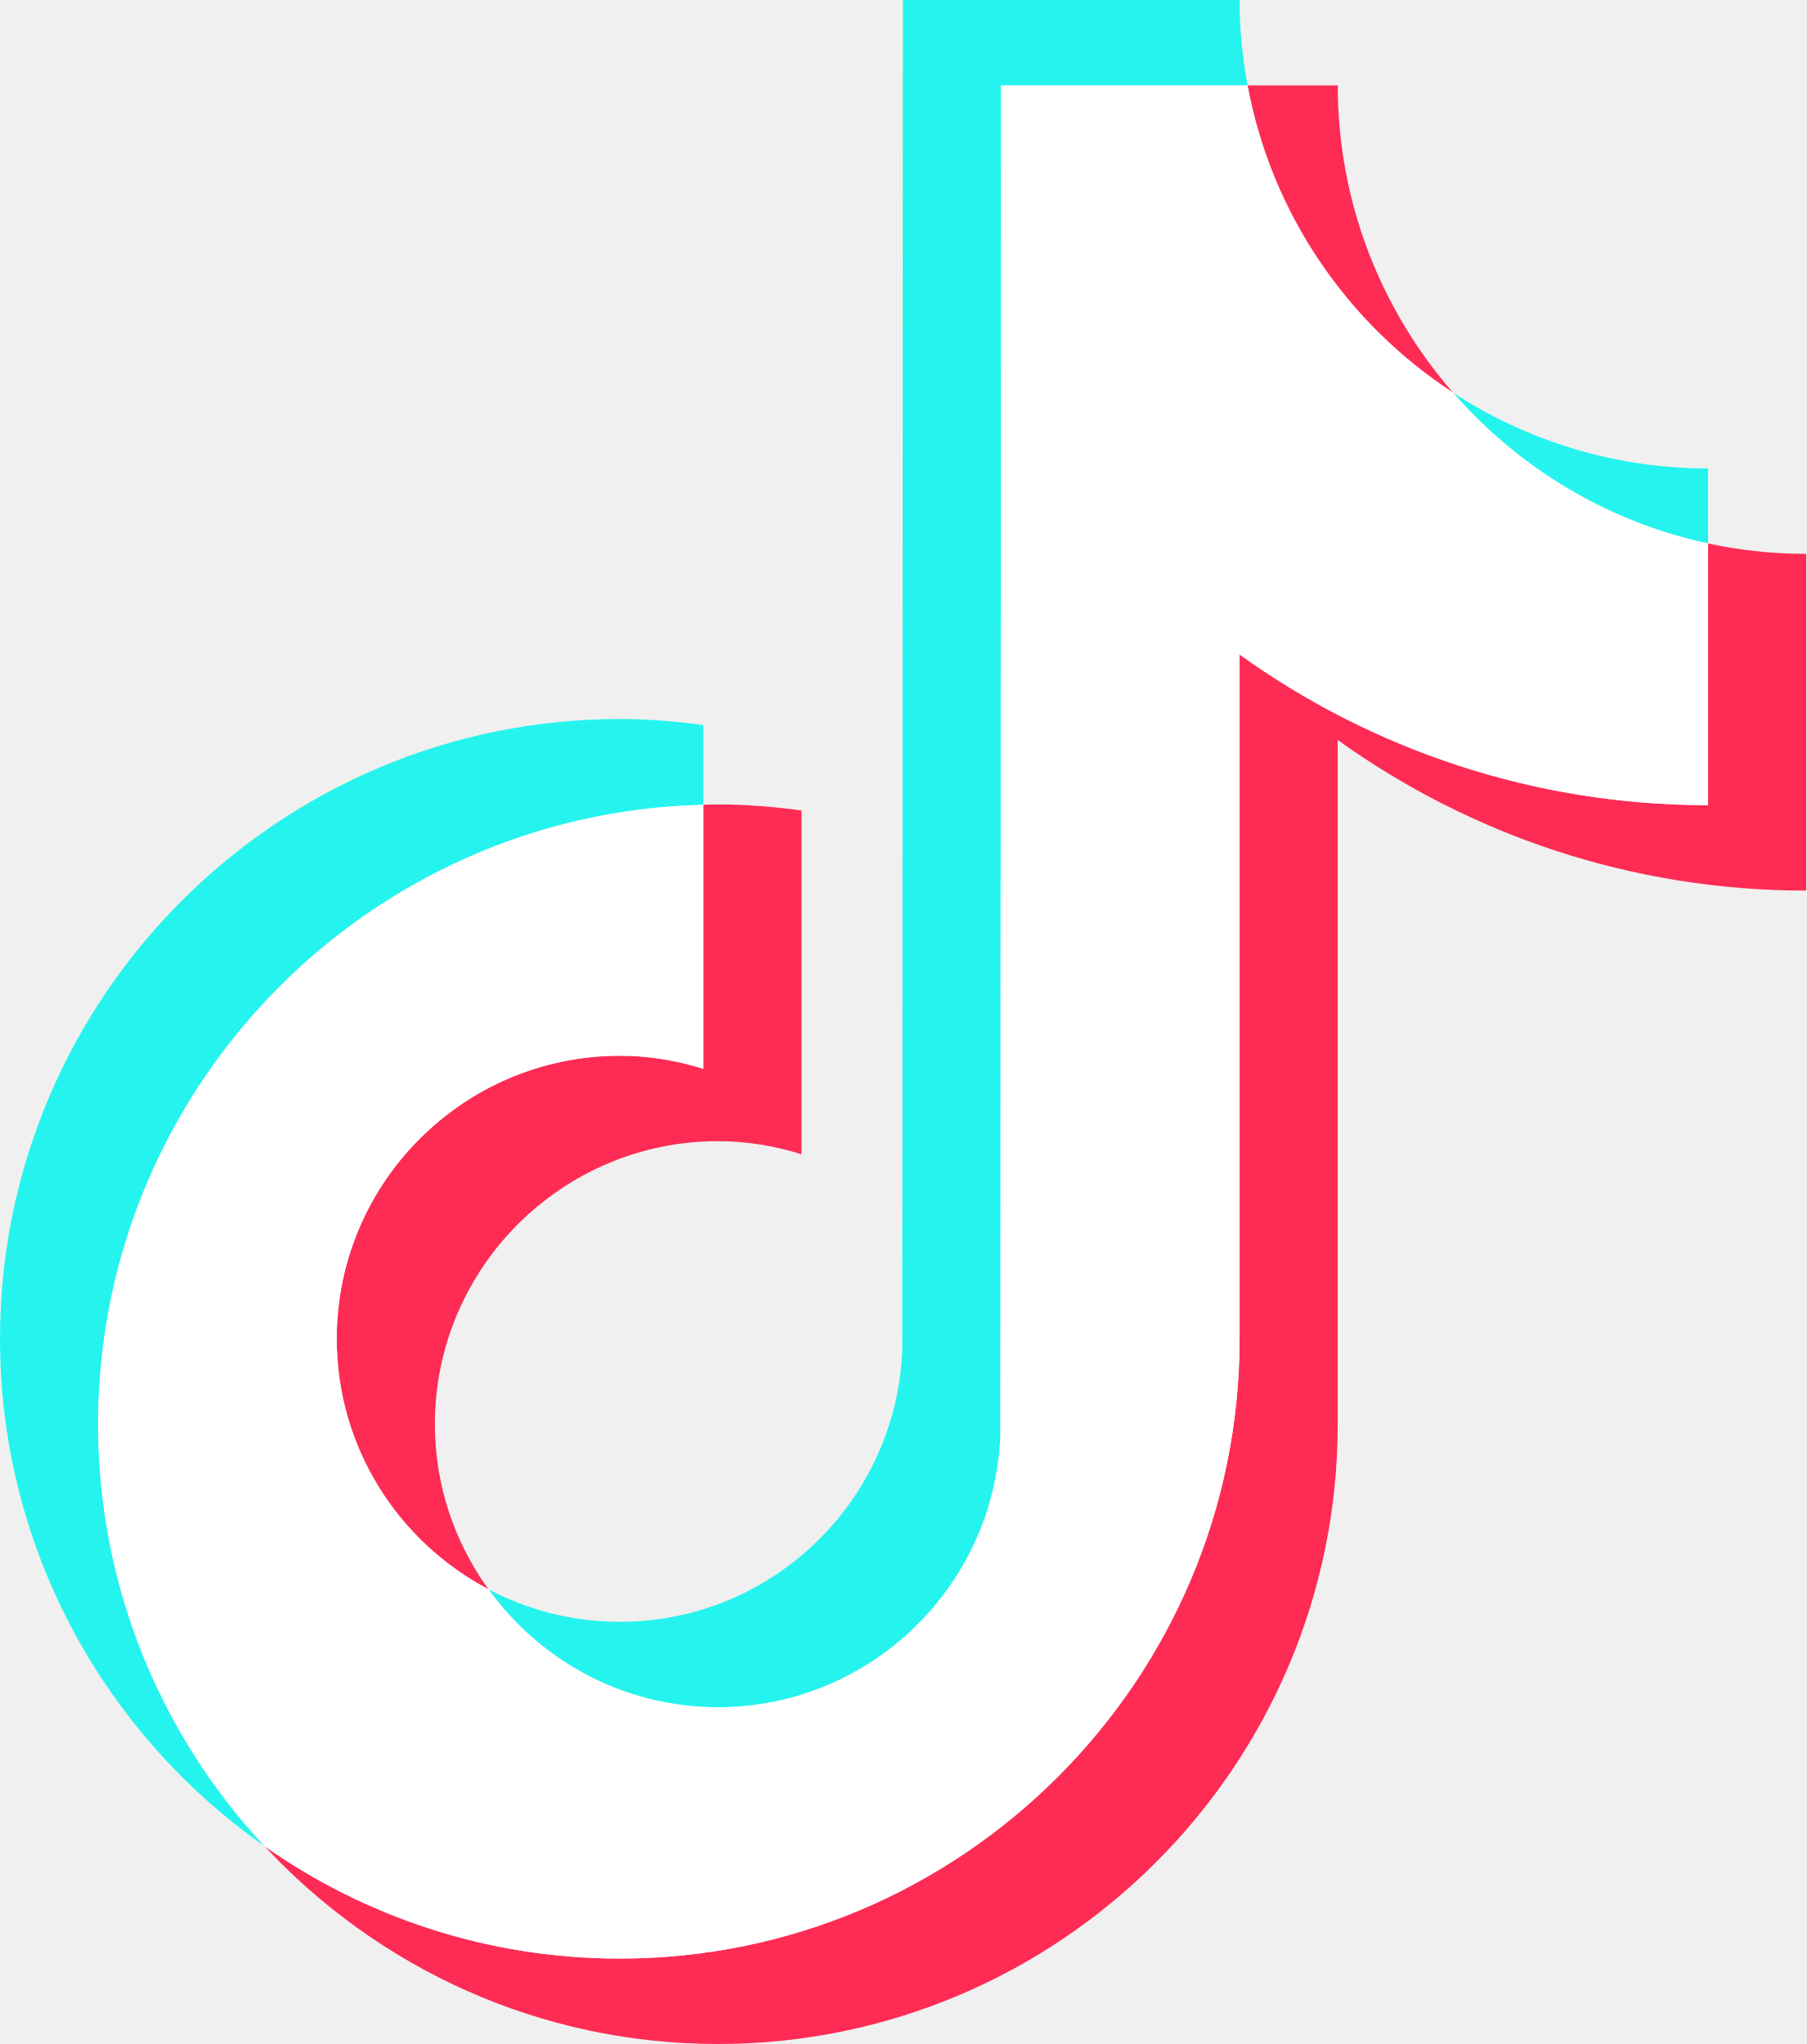
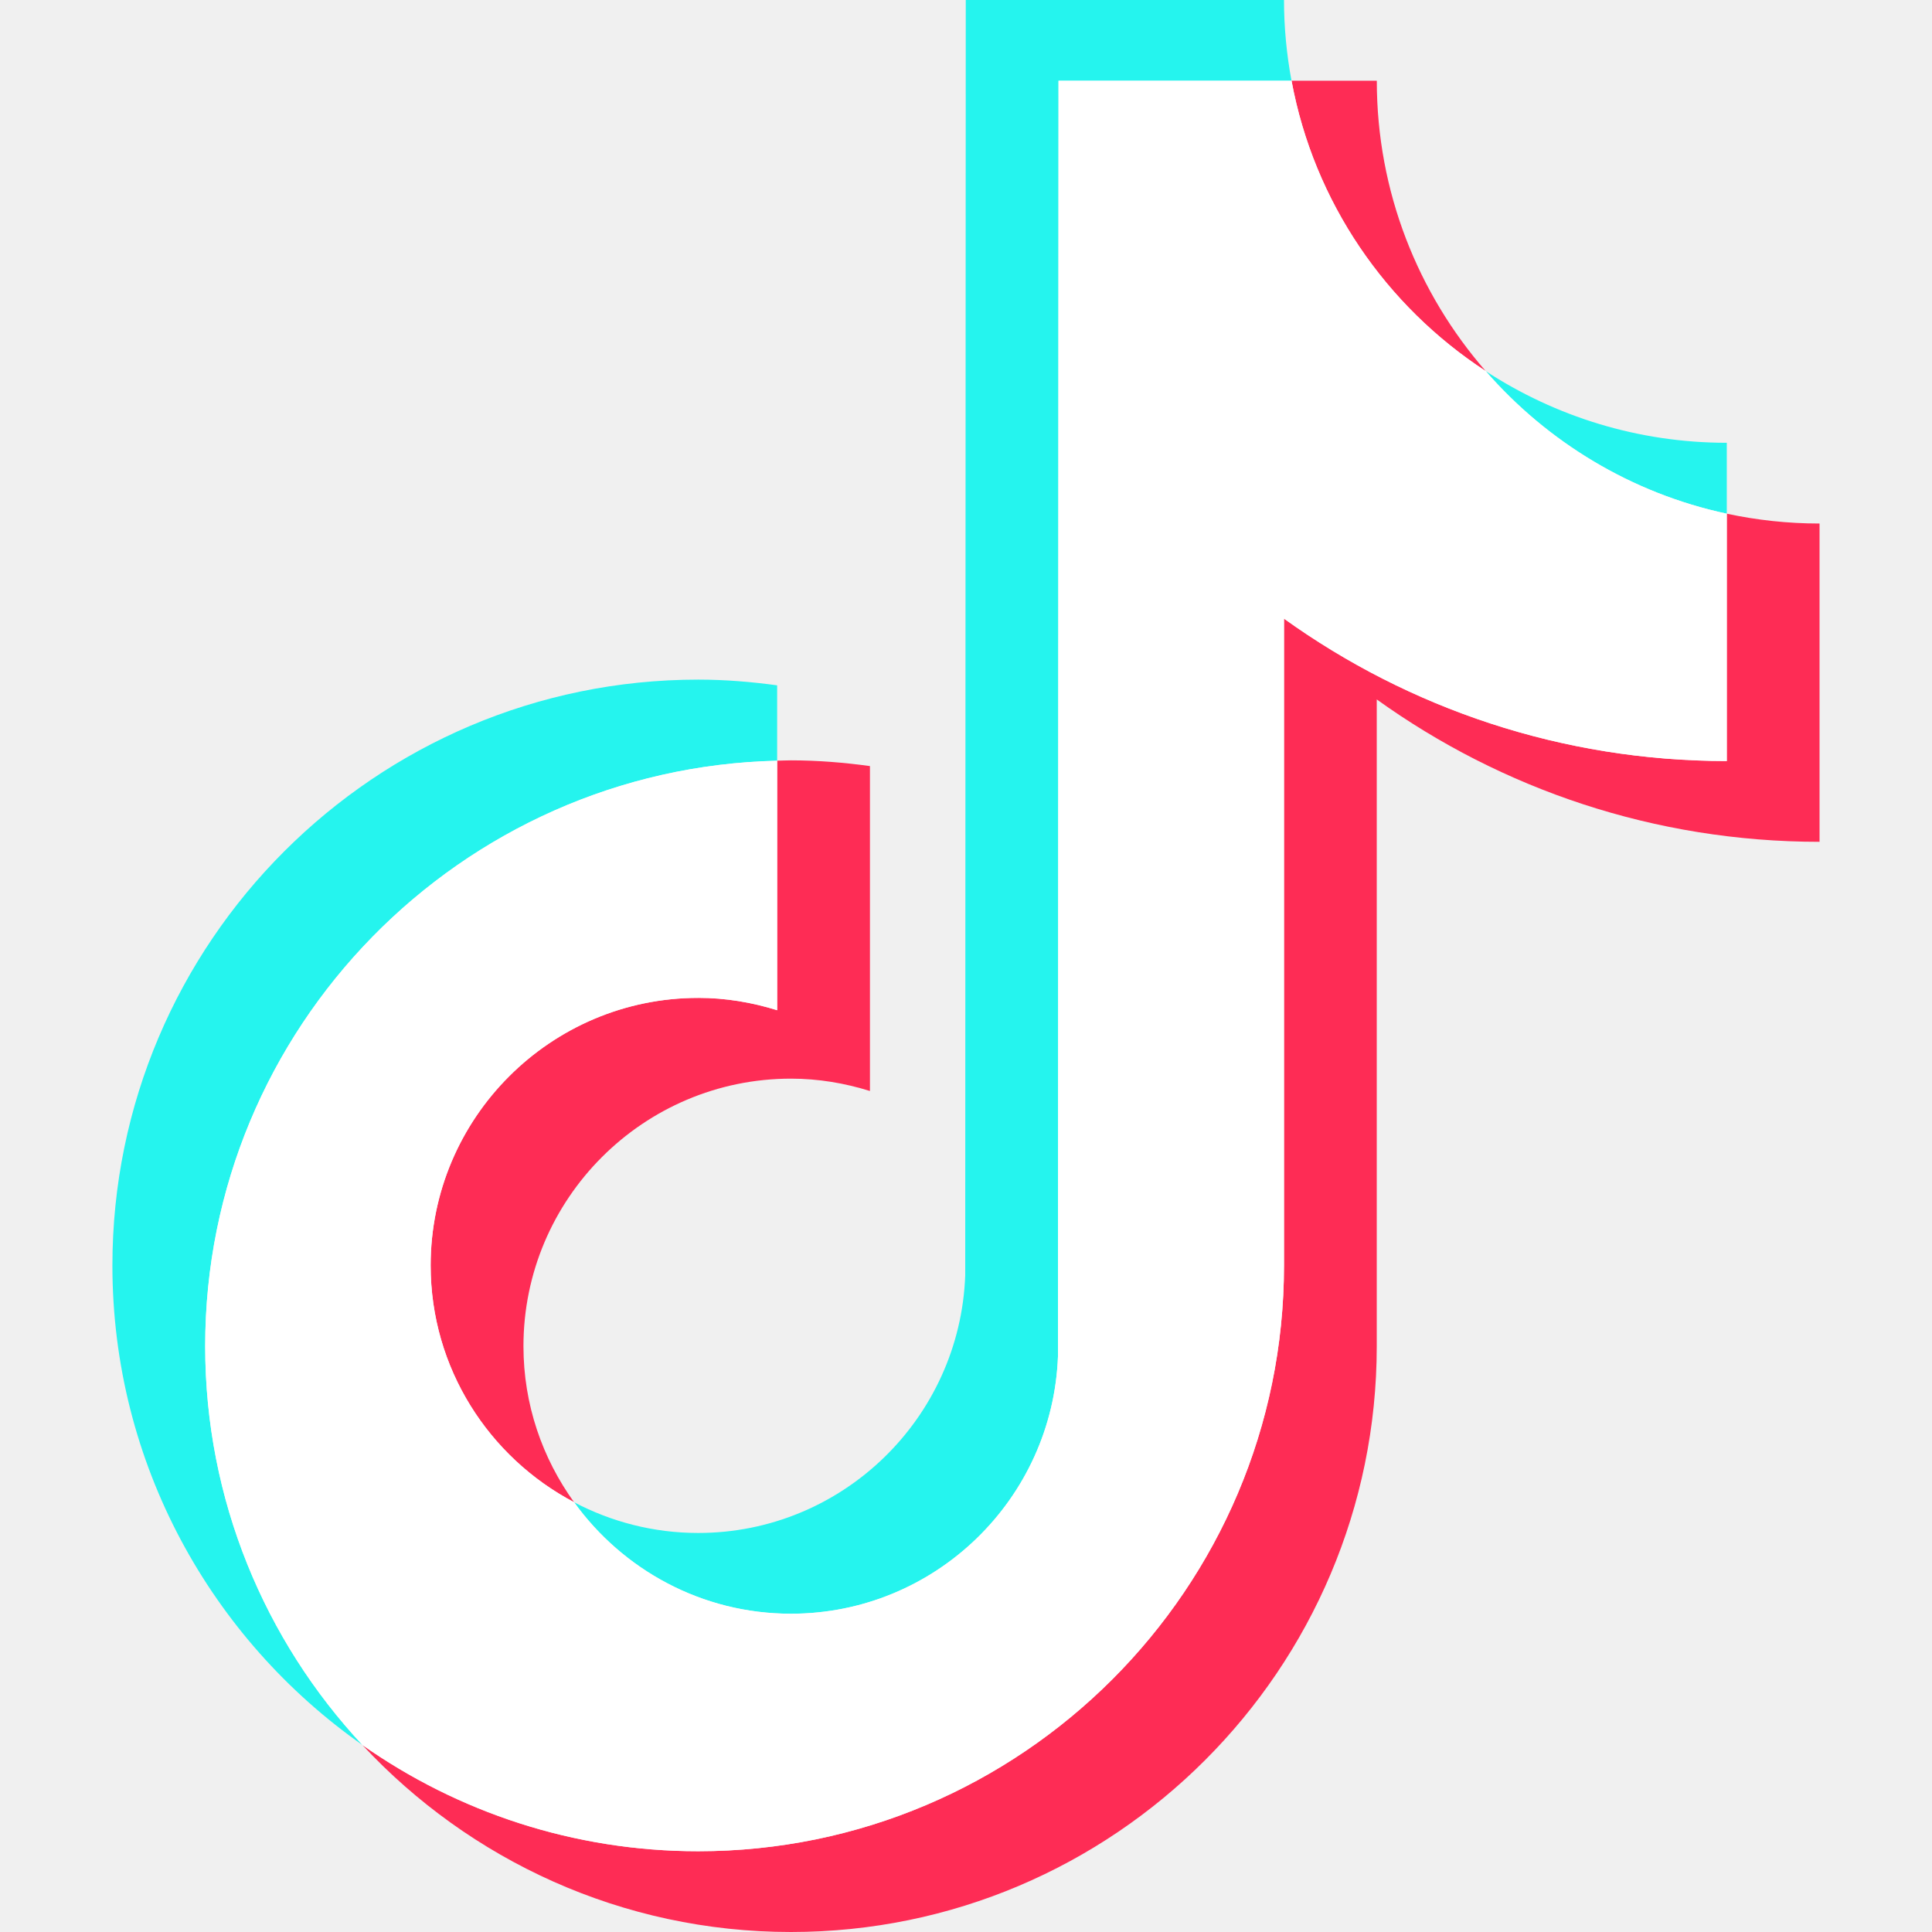
- <svg xmlns="http://www.w3.org/2000/svg" id="Layer_2" viewBox="0 0 352.28 398.67">
+ <svg xmlns="http://www.w3.org/2000/svg" id="Layer_2" viewBox="0 0 398.67 398.67">
  <defs>
    <style>.cls-2{fill:#fe2c55}.cls-3{fill:#25f4ee}</style>
  </defs>
-   <g id="Layer_1-2">
+   <g id="Layer_1-2" transform="translate(23.195, 0)">
    <path d="M137.17 156.98v-15.56c-5.34-.73-10.76-1.18-16.29-1.18C54.23 140.24 0 194.47 0 261.13c0 40.9 20.43 77.09 51.61 98.97-20.12-21.6-32.46-50.53-32.46-82.31 0-65.7 52.69-119.28 118.03-120.81Z" class="cls-3" />
    <path d="M140.02 333c29.74 0 54-23.66 55.1-53.13l.11-263.2h48.08c-1-5.41-1.55-10.97-1.55-16.67h-65.67l-.11 263.2c-1.1 29.47-25.36 53.13-55.1 53.13-9.24 0-17.95-2.31-25.61-6.34C105.3 323.9 121.6 333 140.02 333ZM333.13 106V91.37c-18.34 0-35.43-5.45-49.76-14.8 12.76 14.65 30.09 25.22 49.76 29.43Z" class="cls-3" />
    <path d="M283.38 76.57c-13.98-16.05-22.47-37-22.47-59.91h-17.59c4.63 25.02 19.48 46.49 40.06 59.91ZM120.88 205.92c-30.44 0-55.21 24.77-55.21 55.21 0 21.2 12.03 39.62 29.6 48.86-6.55-9.08-10.45-20.18-10.45-32.2 0-30.44 24.77-55.21 55.21-55.21 5.68 0 11.13.94 16.29 2.55v-67.05c-5.34-.73-10.76-1.18-16.29-1.18-.96 0-1.9.05-2.85.07v51.49c-5.16-1.61-10.61-2.55-16.29-2.55Z" class="cls-2" />
    <path d="M333.13 106v51.04c-34.05 0-65.61-10.89-91.37-29.38v133.47c0 66.66-54.23 120.88-120.88 120.88-25.76 0-49.64-8.12-69.28-21.91 22.08 23.71 53.54 38.57 88.42 38.57 66.66 0 120.88-54.23 120.88-120.88V144.33c25.76 18.49 57.32 29.38 91.37 29.38v-65.68c-6.57 0-12.97-.71-19.14-2.03Z" class="cls-2" />
    <path d="M241.76 261.13V127.66c25.76 18.49 57.32 29.38 91.37 29.38V106c-19.67-4.21-37-14.77-49.76-29.43-20.58-13.42-35.43-34.88-40.06-59.91h-48.08l-.11 263.2c-1.1 29.47-25.36 53.13-55.1 53.13-18.42 0-34.72-9.1-44.75-23.01-17.57-9.25-29.6-27.67-29.6-48.86 0-30.44 24.77-55.21 55.21-55.21 5.68 0 11.13.94 16.29 2.55v-51.49C71.83 158.5 19.14 212.08 19.14 277.78c0 31.78 12.34 60.71 32.46 82.31C71.23 373.87 95.12 382 120.88 382c66.65 0 120.88-54.23 120.88-120.88Z" style="fill:#fff" />
  </g>
</svg>
